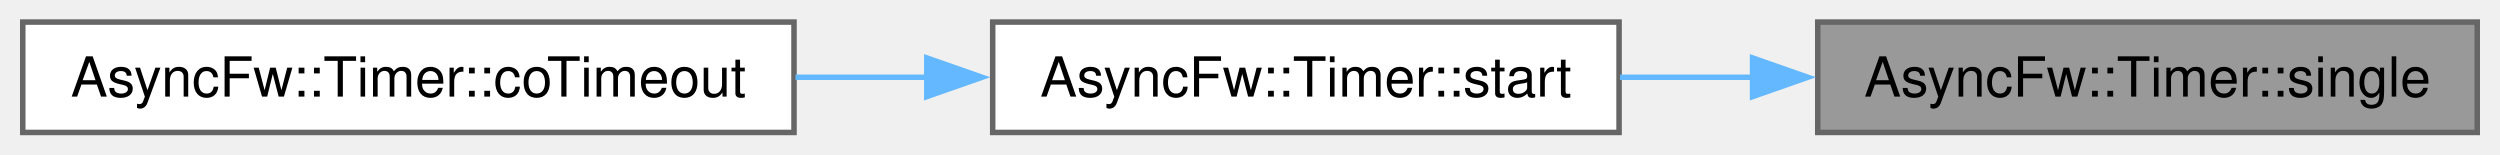
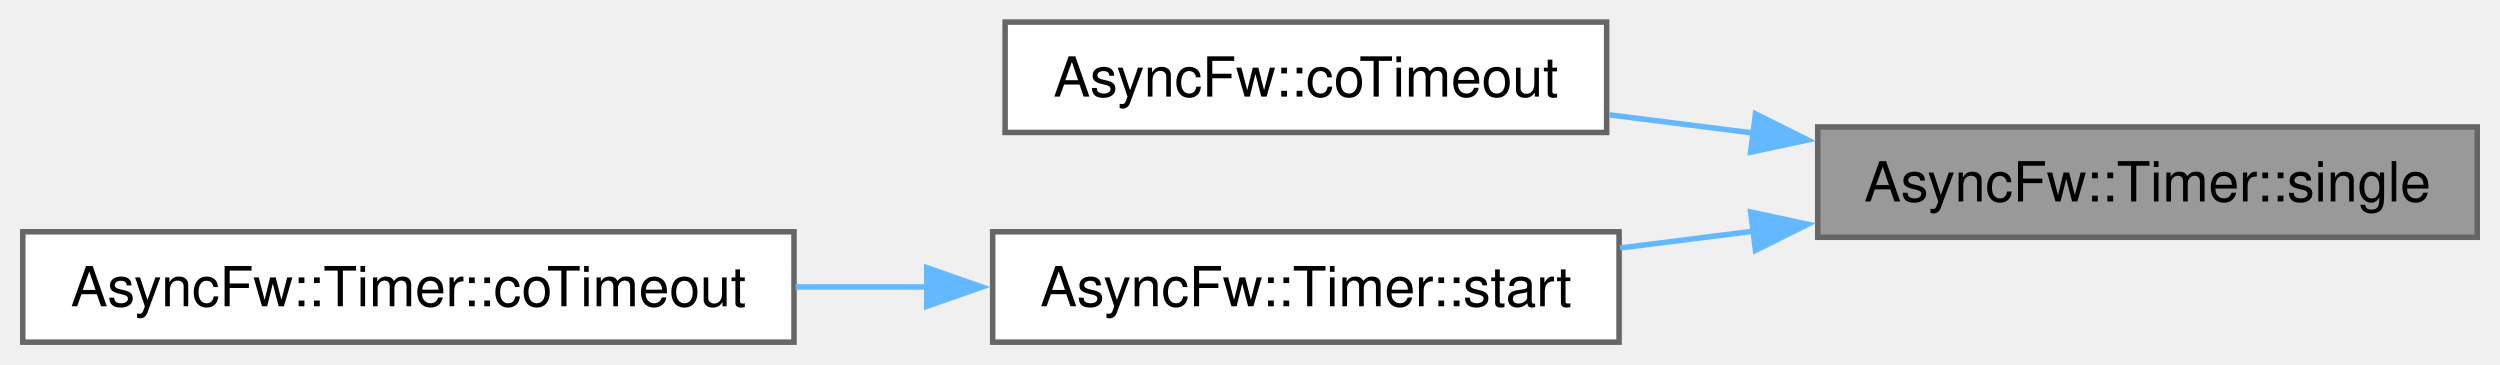
- <svg xmlns="http://www.w3.org/2000/svg" xmlns:xlink="http://www.w3.org/1999/xlink" width="453pt" height="28pt" viewBox="0.00 0.00 452.75 28.00">
-   <g id="graph0" class="graph" transform="scale(1 1) rotate(0) translate(4 24)">
+ <svg xmlns="http://www.w3.org/2000/svg" xmlns:xlink="http://www.w3.org/1999/xlink" width="453pt" height="66pt" viewBox="0.00 0.00 452.75 66.00">
+   <g id="graph0" class="graph" transform="scale(1 1) rotate(0) translate(4 62)">
    <g id="Node000001" class="node">
      <g id="a_Node000001">
        <a xlink:title="Starts a single shot timer with the specified timeout.">
-           <polygon fill="#999999" stroke="#666666" points="444.75,-20 325.25,-20 325.25,0 444.75,0 444.75,-20" />
-           <text text-anchor="middle" x="385" y="-6.5" font-family="Helvetica,sans-Serif" font-size="10.00">AsyncFw::Timer::single</text>
+           <polygon fill="#999999" stroke="#666666" points="444.75,-39 325.25,-39 325.25,-19 444.75,-19 444.75,-39" />
+           <text text-anchor="middle" x="385" y="-25.5" font-family="Helvetica,sans-Serif" font-size="10.00">AsyncFw::Timer::single</text>
        </a>
      </g>
    </g>
    <g id="Node000002" class="node">
      <g id="a_Node000002">
+         <a xlink:href="group__coroutine__api.html#ga2f5c202b3a290939feba04811f8ec888" target="_top" xlink:title="Non-blocking coroutine sleep for the specified timeout interval.">
+           <polygon fill="white" stroke="#666666" points="287,-58 178,-58 178,-38 287,-38 287,-58" />
+           <text text-anchor="middle" x="232.5" y="-44.5" font-family="Helvetica,sans-Serif" font-size="10.00">AsyncFw::coTimeout</text>
+         </a>
+       </g>
+     </g>
+     <g id="edge1_Node000001_Node000002" class="edge">
+       <g id="a_edge1_Node000001_Node000002">
+         <a xlink:title=" ">
+           <path fill="none" stroke="#63b8ff" d="M313.53,-37.9C304.77,-39 295.93,-40.12 287.48,-41.19" />
+           <polygon fill="#63b8ff" stroke="#63b8ff" points="313.97,-41.37 323.45,-36.64 313.09,-34.42 313.97,-41.37" />
+         </a>
+       </g>
+     </g>
+     <g id="Node000003" class="node">
+       <g id="a_Node000003">
        <a xlink:href="classAsyncFw_1_1Timer.html#a14d02d88bd3682afd7c8fd72cc670e46" target="_top" xlink:title="Starts or restarts a timer with the specified timeout. If the timer is already running,...">
          <polygon fill="white" stroke="#666666" points="289.25,-20 175.75,-20 175.75,0 289.25,0 289.25,-20" />
          <text text-anchor="middle" x="232.5" y="-6.5" font-family="Helvetica,sans-Serif" font-size="10.00">AsyncFw::Timer::start</text>
        </a>
      </g>
    </g>
-     <g id="edge1_Node000001_Node000002" class="edge">
-       <g id="a_edge1_Node000001_Node000002">
+     <g id="edge2_Node000001_Node000003" class="edge">
+       <g id="a_edge2_Node000001_Node000003">
        <a xlink:title=" ">
-           <path fill="none" stroke="#63b8ff" d="M313.58,-10C305.48,-10 297.3,-10 289.43,-10" />
-           <polygon fill="#63b8ff" stroke="#63b8ff" points="313.44,-13.5 323.44,-10 313.44,-6.5 313.44,-13.5" />
+           <path fill="none" stroke="#63b8ff" d="M313.58,-20.11C305.48,-19.09 297.3,-18.05 289.43,-17.06" />
+           <polygon fill="#63b8ff" stroke="#63b8ff" points="313.09,-23.58 323.45,-21.36 313.97,-16.63 313.09,-23.58" />
        </a>
      </g>
    </g>
-     <g id="Node000003" class="node">
-       <g id="a_Node000003">
+     <g id="Node000004" class="node">
+       <g id="a_Node000004">
        <a xlink:href="classAsyncFw_1_1Timer.html#a2578293bf0bd7eef49a48039853d3b37" target="_top" xlink:title="Asynchronously waits for the specified timeout interval.">
          <polygon fill="white" stroke="#666666" points="139.75,-20 0,-20 0,0 139.75,0 139.75,-20" />
          <text text-anchor="middle" x="69.88" y="-6.5" font-family="Helvetica,sans-Serif" font-size="10.00">AsyncFw::Timer::coTimeout</text>
        </a>
      </g>
    </g>
-     <g id="edge2_Node000002_Node000003" class="edge">
-       <g id="a_edge2_Node000002_Node000003">
+     <g id="edge3_Node000003_Node000004" class="edge">
+       <g id="a_edge3_Node000003_Node000004">
        <a xlink:title=" ">
          <path fill="none" stroke="#63b8ff" d="M163.91,-10C156.01,-10 147.94,-10 140.02,-10" />
          <polygon fill="#63b8ff" stroke="#63b8ff" points="163.81,-13.5 173.81,-10 163.81,-6.5 163.81,-13.5" />
        </a>
      </g>
    </g>
  </g>
</svg>
